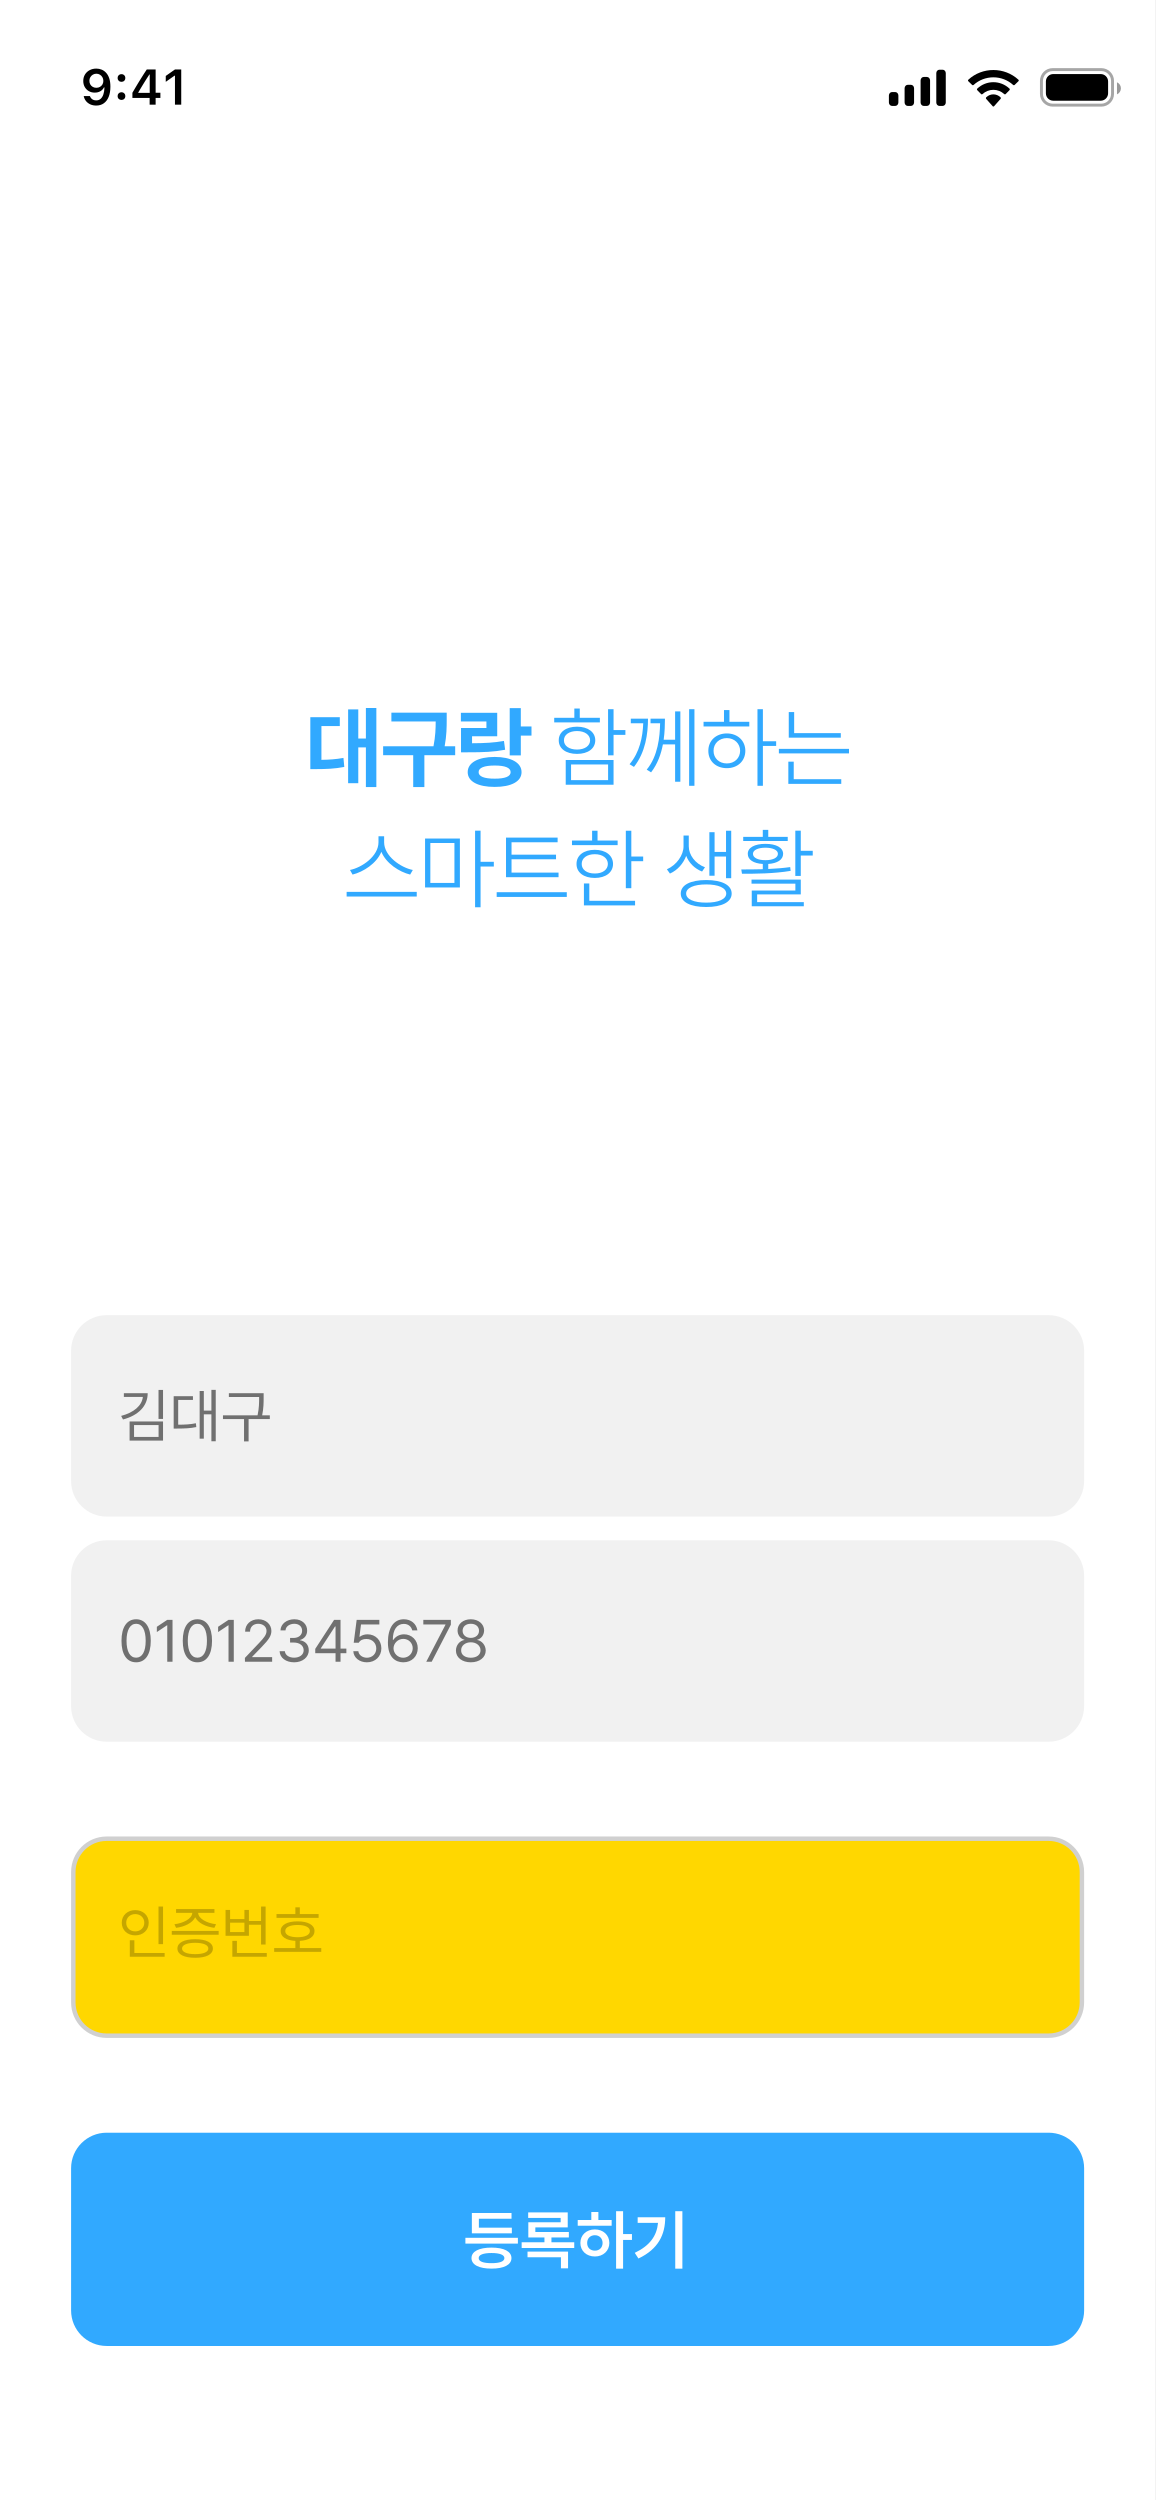
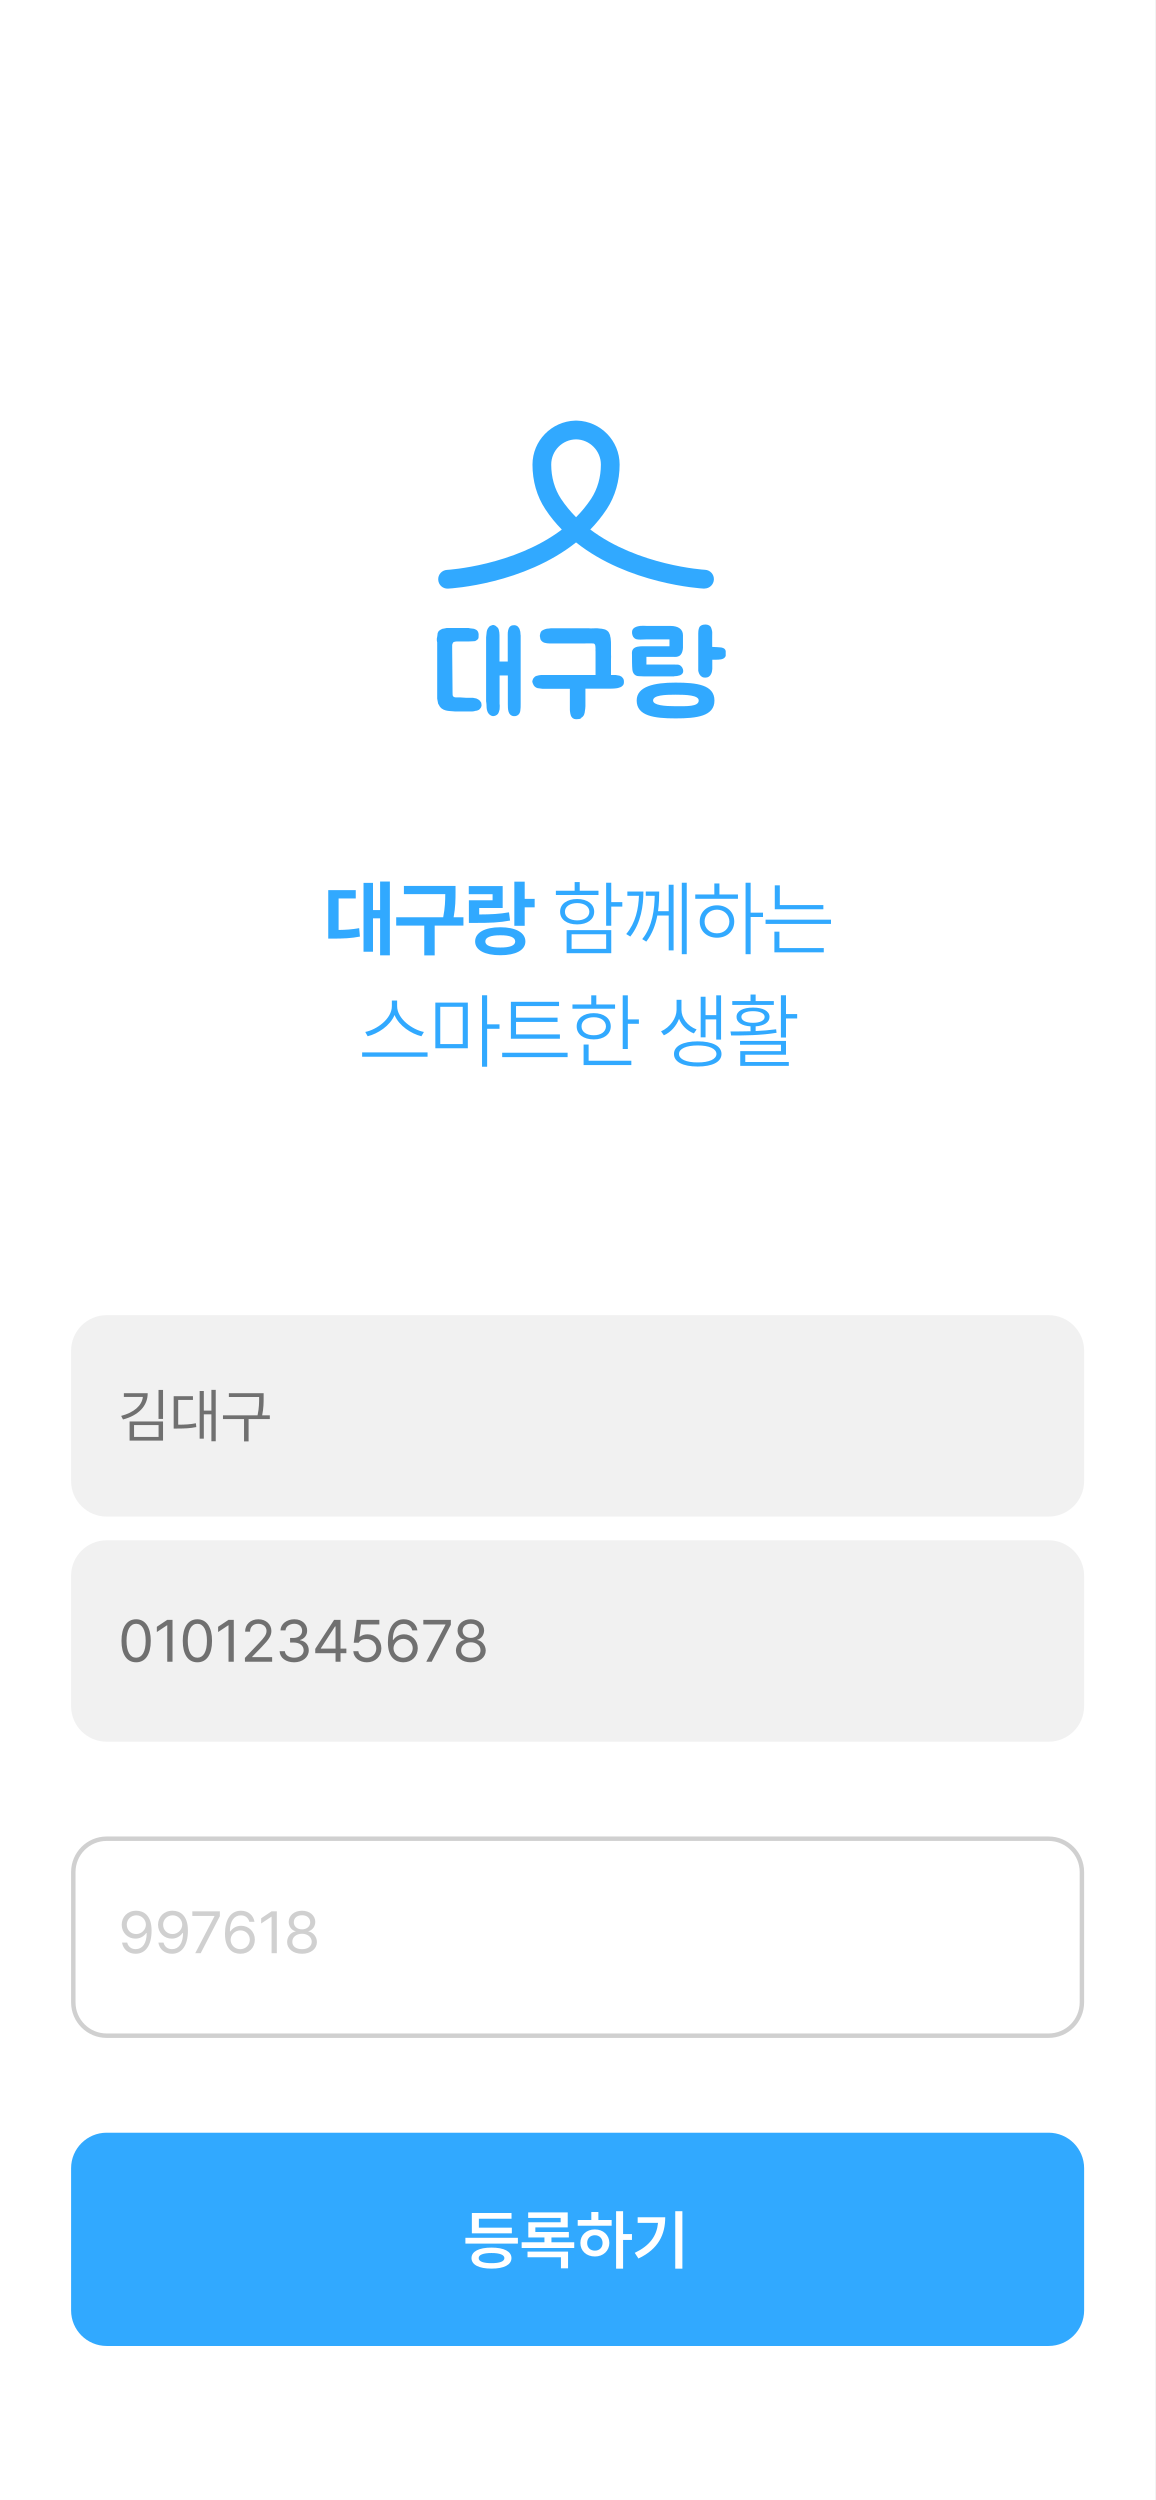
<svg xmlns="http://www.w3.org/2000/svg" width="390" height="844" viewBox="0 0 390 844" fill="none">
  <rect width="390" height="844" fill="white" />
  <rect x="24" y="444" width="342" height="68" rx="12" fill="#F1F1F1" />
  <path d="M49.863 470.352C49.863 474.736 46.641 477.861 41.523 479.219L40.898 478.008C45.185 476.875 47.9 474.57 48.232 471.602H41.816V470.352H49.863ZM43.75 486.348V479.883H55.039V486.348H43.75ZM45.254 485.098H53.535V481.113H45.254V485.098ZM53.516 479.043V469.238H55.039V479.043H53.516ZM72.832 469.219V486.582H71.367V477.48H68.809V485.684H67.402V469.609H68.809V476.211H71.367V469.219H72.832ZM58.633 482.285V471.348H65.137V472.617H60.156V480.977C62.549 480.967 64.199 480.879 66.133 480.488L66.269 481.777C64.18 482.207 62.412 482.275 59.746 482.285H58.633ZM89.004 470.352V471.875C89.004 473.516 89.004 475.322 88.506 477.812H91.094V479.082H83.926V486.621H82.383V479.082H75.273V477.812H86.953C87.481 475.312 87.481 473.496 87.481 471.875V471.621H77.266V470.352H89.004Z" fill="#707070" />
  <rect x="24" y="520" width="342" height="68" rx="12" fill="#F1F1F1" />
  <path d="M45.957 561.195C42.822 561.195 41.006 558.559 41.016 553.93C41.006 549.34 42.842 546.664 45.957 546.664C49.062 546.664 50.898 549.34 50.898 553.93C50.898 558.559 49.092 561.195 45.957 561.195ZM42.715 553.93C42.725 557.592 43.906 559.633 45.957 559.633C47.998 559.633 49.19 557.592 49.18 553.93C49.19 550.268 47.988 548.197 45.957 548.188C43.926 548.197 42.725 550.268 42.715 553.93ZM58.242 546.859V561H56.465V548.695H56.387L52.949 550.98V549.203L56.465 546.859H58.242ZM66.641 561.195C63.506 561.195 61.69 558.559 61.699 553.93C61.69 549.34 63.525 546.664 66.641 546.664C69.746 546.664 71.582 549.34 71.582 553.93C71.582 558.559 69.775 561.195 66.641 561.195ZM63.398 553.93C63.408 557.592 64.59 559.633 66.641 559.633C68.682 559.633 69.873 557.592 69.863 553.93C69.873 550.268 68.672 548.197 66.641 548.188C64.609 548.197 63.408 550.268 63.398 553.93ZM78.926 546.859V561H77.148V548.695H77.07L73.633 550.98V549.203L77.148 546.859H78.926ZM82.695 561L82.676 559.711L87.5 554.633C89.17 552.855 89.971 551.898 89.981 550.59C89.971 549.135 88.76 548.197 87.168 548.188C85.478 548.197 84.424 549.262 84.414 550.844H82.754C82.734 548.344 84.668 546.664 87.227 546.664C89.795 546.664 91.611 548.393 91.621 550.59C91.611 552.172 90.879 553.402 88.379 555.98L85.137 559.32V559.438H91.875V561H82.695ZM99.316 561.195C96.504 561.195 94.482 559.691 94.394 557.445H96.172C96.269 558.793 97.607 559.633 99.297 559.633C101.162 559.633 102.51 558.627 102.52 557.152C102.51 555.609 101.279 554.525 99.082 554.516H97.93V552.973H99.082C100.801 552.973 102.002 552.006 101.992 550.551C102.002 549.135 100.967 548.197 99.356 548.188C97.842 548.197 96.465 549.027 96.387 550.414H94.688C94.775 548.168 96.865 546.664 99.375 546.664C102.07 546.664 103.711 548.432 103.691 550.453C103.711 552.064 102.773 553.236 101.289 553.656V553.754C103.135 554.037 104.248 555.355 104.238 557.152C104.248 559.477 102.139 561.195 99.316 561.195ZM106.426 558.109V556.664L112.793 546.859H114.961V556.566H116.934V558.109H114.961V561H113.281V558.109H106.426ZM108.32 556.566H113.281V549.086H113.105L108.32 556.449V556.566ZM123.867 561.195C121.318 561.195 119.385 559.623 119.277 557.445H120.977C121.104 558.705 122.334 559.643 123.867 559.652C125.703 559.643 127.031 558.305 127.031 556.527C127.031 554.691 125.654 553.334 123.75 553.324C122.559 553.305 121.631 553.676 121.113 554.594H119.414L120.41 546.859H128.066V548.422H121.875L121.348 552.562H121.484C122.119 552.074 123.066 551.742 124.062 551.742C126.758 551.742 128.74 553.734 128.75 556.488C128.74 559.223 126.689 561.195 123.867 561.195ZM136.113 561.195C133.662 561.166 130.957 559.711 130.957 554.477C130.957 549.467 133.008 546.664 136.328 546.664C138.818 546.664 140.557 548.197 140.918 550.414H139.18C138.857 549.164 137.9 548.227 136.328 548.227C134.004 548.227 132.607 550.209 132.617 553.617H132.793C133.604 552.436 134.902 551.742 136.426 551.742C138.936 551.742 141.035 553.695 141.035 556.43C141.035 559.096 139.092 561.225 136.113 561.195ZM132.852 556.469C132.861 558.129 134.219 559.643 136.113 559.652C137.939 559.643 139.326 558.207 139.336 556.449C139.326 554.711 137.998 553.295 136.152 553.285C134.297 553.295 132.871 554.799 132.852 556.469ZM143.906 561L150.391 548.52V548.422H142.91V546.859H152.207V548.5L145.742 561H143.906ZM158.945 561.195C155.967 561.195 153.916 559.545 153.926 557.25C153.916 555.424 155.186 553.91 156.797 553.656V553.578C155.391 553.256 154.463 551.957 154.473 550.414C154.463 548.256 156.357 546.664 158.945 546.664C161.523 546.664 163.418 548.256 163.438 550.414C163.418 551.957 162.48 553.256 161.094 553.578V553.656C162.695 553.91 163.965 555.424 163.984 557.25C163.965 559.545 161.895 561.195 158.945 561.195ZM155.684 557.152C155.654 558.637 156.914 559.643 158.945 559.652C160.967 559.643 162.227 558.637 162.227 557.152C162.227 555.59 160.85 554.438 158.945 554.438C157.051 554.438 155.654 555.59 155.684 557.152ZM156.172 550.551C156.182 551.977 157.324 552.943 158.945 552.953C160.557 552.943 161.719 551.977 161.719 550.551C161.719 549.135 160.596 548.178 158.945 548.188C157.266 548.178 156.182 549.135 156.172 550.551Z" fill="#707070" />
-   <rect x="24.75" y="620.75" width="340.5" height="66.5" rx="11.25" fill="#FFD700" stroke="#D0D0D0" stroke-width="1.5" />
-   <path opacity="0.23" d="M55.041 643.64V656.334H53.508V643.64H55.041ZM41.105 649.11C41.105 646.61 43.066 644.856 45.663 644.856C48.26 644.856 50.207 646.61 50.207 649.11C50.207 651.638 48.26 653.392 45.663 653.378C43.066 653.392 41.105 651.638 41.105 649.11ZM42.611 649.11C42.597 650.836 43.909 652.038 45.663 652.038C47.389 652.038 48.715 650.836 48.715 649.11C48.715 647.411 47.389 646.196 45.663 646.196C43.909 646.196 42.597 647.411 42.611 649.11ZM43.826 660.602V655.035H45.359V659.331H55.58V660.602H43.826ZM73.818 651.886V653.157H57.99V651.886H73.818ZM58.887 649.621C61.912 649.269 64.827 647.77 64.909 645.795H59.44V644.51H72.396V645.795H66.898C66.968 647.756 69.854 649.269 72.934 649.621L72.368 650.836C69.516 650.484 66.857 649.214 65.904 647.28C64.944 649.214 62.292 650.484 59.44 650.836L58.887 649.621ZM59.896 657.825C59.896 655.823 62.147 654.676 65.89 654.676C69.619 654.676 71.857 655.823 71.871 657.825C71.857 659.828 69.619 660.947 65.89 660.947C62.147 660.947 59.896 659.828 59.896 657.825ZM61.456 657.825C61.443 659.027 63.114 659.718 65.89 659.718C68.653 659.718 70.324 659.027 70.338 657.825C70.324 656.596 68.653 655.906 65.89 655.892C63.114 655.906 61.443 656.596 61.456 657.825ZM89.667 643.64V656.486H88.134V649.801H84.032V653.516H76.145V644.787H77.678V647.881H82.512V644.787H84.032V648.53H88.134V643.64H89.667ZM77.678 652.259H82.512V649.082H77.678V652.259ZM78.438 660.602V655.229H79.985V659.331H90.068V660.602H78.438ZM107.56 646.196V647.466H93.347V646.196H99.715V643.917H101.22V646.196H107.56ZM92.56 658.944V657.673H99.715V655.236C96.621 655.077 94.742 653.875 94.756 651.928C94.742 649.856 96.924 648.64 100.46 648.654C103.969 648.64 106.179 649.856 106.179 651.928C106.179 653.868 104.286 655.07 101.22 655.236V657.673H108.458V658.944H92.56ZM96.303 651.928C96.289 653.24 97.878 653.999 100.46 654.013C103.03 653.999 104.618 653.24 104.618 651.928C104.618 650.629 103.03 649.87 100.46 649.87C97.878 649.87 96.289 650.629 96.303 651.928Z" fill="black" />
-   <path d="M127.056 239.019V265.704H123.524V252.32H120.955V264.398H117.526V239.485H120.955V249.326H123.524V239.019H127.056ZM104.764 259.654V242.116H114.719V245.12H108.514V256.526C111.093 256.484 113.382 256.339 115.951 255.873L116.231 258.919C112.978 259.55 110.14 259.644 106.628 259.654H104.764ZM150.81 240.593V242.986C150.799 245.472 150.799 248.197 150.116 251.936H153.669V254.951H143.268V265.724H139.497V254.951H129.346V251.936H146.345C147.018 248.487 147.08 245.876 147.091 243.566H132.132V240.593H150.81ZM175.827 239.06V245.265H179.432V248.342H175.827V255.023H172.077V239.06H175.827ZM155.595 243.577V240.635H167.86V248.57H159.366V250.921C163.758 250.901 166.752 250.735 170.139 250.144L170.533 253.117C166.721 253.843 163.292 253.988 157.874 253.977H155.637V245.783H164.214V243.577H155.595ZM157.895 260.68C157.895 257.479 161.386 255.552 167.021 255.541C172.574 255.552 176.075 257.479 176.075 260.68C176.075 263.839 172.574 265.673 167.021 265.662C161.386 265.673 157.895 263.839 157.895 260.68ZM161.583 260.68C161.562 262.14 163.468 262.886 167.021 262.876C170.543 262.886 172.387 262.14 172.387 260.68C172.387 259.198 170.543 258.442 167.021 258.442C163.468 258.442 161.562 259.198 161.583 260.68ZM207.136 239.433V246.467H211.135V248.083H207.136V255.003H205.282V239.433H207.136ZM187.102 243.877V242.323H193.897V239.205H195.731V242.323H202.516V243.877H187.102ZM188.635 249.927C188.614 247.14 191.069 245.338 194.809 245.327C198.497 245.338 200.952 247.14 200.962 249.927C200.952 252.734 198.497 254.516 194.809 254.516C191.069 254.516 188.614 252.734 188.635 249.927ZM190.386 249.927C190.365 251.812 192.136 253.045 194.809 253.055C197.43 253.045 199.201 251.812 199.222 249.927C199.201 248.073 197.43 246.809 194.809 246.798C192.136 246.809 190.365 248.073 190.386 249.927ZM190.986 264.916V256.577H207.136V264.916H190.986ZM192.789 263.363H205.292V258.09H192.789V263.363ZM218.769 242.613C218.748 247.71 217.951 253.925 214.025 258.908L212.543 257.997C215.972 253.925 216.977 248.818 217.153 244.177H212.958V242.613H218.769ZM218.334 259.83C222.136 255.2 222.757 248.829 222.851 244.177H219.619V242.613H224.487C224.477 244.644 224.425 247.13 224.052 249.74H227.916V240.169H229.688V263.912H227.916V251.315H223.793C223.182 254.557 222.012 257.893 219.805 260.742L218.334 259.83ZM232.65 265.289V239.433H234.443V265.289H232.65ZM257.553 239.433V250.258H262.029V251.823H257.553V265.289H255.72V239.433H257.553ZM237.519 245.255V243.68H244.418V239.713H246.262V243.68H252.964V245.255H237.519ZM239.135 253.48C239.114 250.03 241.745 247.617 245.381 247.606C249.007 247.617 251.607 250.03 251.628 253.48C251.607 256.95 249.007 259.333 245.381 259.333C241.745 259.333 239.114 256.95 239.135 253.48ZM240.896 253.48C240.875 255.935 242.781 257.758 245.381 257.738C247.961 257.758 249.846 255.935 249.867 253.48C249.846 251.025 247.961 249.191 245.381 249.181C242.781 249.191 240.875 251.025 240.896 253.48ZM283.855 247.513V249.046H266.286V240.386H268.109V247.513H283.855ZM262.95 254.34V252.807H286.621V254.34H262.95ZM266.141 264.626V257.137H267.964V263.062H284.01V264.626H266.141ZM129.682 284.369C129.682 289 135.297 292.916 139.368 293.703L138.467 295.257C134.831 294.366 130.376 291.538 128.75 287.57C127.113 291.528 122.68 294.345 119.023 295.257L118.153 293.703C122.203 292.895 127.766 289.041 127.776 284.369V282.329H129.682V284.369ZM117.023 302.664V301.089H140.694V302.664H117.023ZM155.259 283.095V299.608H143.501V283.095H155.259ZM145.283 298.075H153.415V284.597H145.283V298.075ZM160.386 306.289V280.433H162.241V290.948H166.716V292.553H162.241V306.289H160.386ZM188.563 294.594V296.148H170.828V282.785H188.252V284.349H172.693V288.544H187.713V290.088H172.693V294.594H188.563ZM167.679 302.798V301.213H191.35V302.798H167.679ZM213.134 280.464V289.166H217.133V290.751H213.134V299.856H211.28V280.464H213.134ZM193.1 285.312V283.769H199.896V280.464H201.729V283.769H208.514V285.312H193.1ZM194.633 291.673C194.612 288.762 197.088 286.897 200.807 286.897C204.464 286.897 206.95 288.762 206.96 291.673C206.95 294.552 204.464 296.396 200.807 296.396C197.088 296.396 194.612 294.552 194.633 291.673ZM196.384 291.673C196.363 293.61 198.134 294.915 200.807 294.894C203.428 294.915 205.199 293.61 205.22 291.673C205.199 289.704 203.428 288.378 200.807 288.378C198.134 288.378 196.363 289.704 196.384 291.673ZM197.13 305.668V298.261H198.953V304.104H214.398V305.668H197.13ZM232.531 285.737C232.531 288.627 234.707 291.579 238.001 292.791L237.017 294.231C234.458 293.237 232.562 291.269 231.661 288.938C230.718 291.476 228.76 293.776 226.171 294.915L225.145 293.475C228.481 292.015 230.76 288.627 230.76 285.737V282.07H232.531V285.737ZM229.827 301.669C229.807 298.779 233.059 297.111 238.415 297.101C243.729 297.111 247.013 298.779 247.013 301.669C247.013 304.539 243.729 306.206 238.415 306.206C233.059 306.206 229.807 304.539 229.827 301.669ZM231.64 301.669C231.63 303.565 234.261 304.746 238.415 304.725C242.528 304.746 245.169 303.565 245.18 301.669C245.169 299.753 242.528 298.582 238.415 298.582C234.261 298.582 231.63 299.753 231.64 301.669ZM239.482 295.64V280.961H241.243V287.612H245.107V280.464H246.858V296.469H245.107V289.166H241.243V295.64H239.482ZM270.342 280.433V287.229H274.382V288.824H270.342V295.713H268.498V280.433H270.342ZM250.255 293.527C252.379 293.527 254.896 293.517 257.517 293.444V291.673C254.399 291.486 252.431 290.264 252.451 288.254C252.431 286.131 254.772 284.887 258.408 284.887C262.023 284.887 264.364 286.131 264.385 288.254C264.364 290.253 262.427 291.465 259.361 291.673V293.372C261.868 293.258 264.416 293.061 266.768 292.729L266.923 294.003C261.319 294.946 255.052 294.988 250.494 294.977L250.255 293.527ZM250.908 283.924V282.536H257.517V280.174H259.361V282.536H265.939V283.924H250.908ZM253.715 298.323V296.956H270.342V301.939H255.611V304.559H271.367V305.958H253.788V300.644H268.518V298.323H253.715ZM254.202 288.254C254.192 289.549 255.839 290.409 258.408 290.398C260.967 290.409 262.624 289.549 262.624 288.254C262.624 287.001 260.967 286.193 258.408 286.182C255.839 286.193 254.192 287.001 254.202 288.254Z" fill="#31A9FF" />
+   <rect x="24.75" y="620.75" width="340.5" height="66.5" rx="11.25" fill="white" stroke="#D0D0D0" stroke-width="1.5" />
+   <path d="M46.036 645.063C48.467 645.091 51.174 646.555 51.174 651.762C51.174 656.789 49.116 659.593 45.801 659.593C43.315 659.593 41.561 658.074 41.202 655.823H42.942C43.26 657.093 44.227 658.033 45.801 658.033C48.108 658.033 49.517 656.044 49.53 652.604H49.337C48.522 653.778 47.224 654.483 45.718 654.483C43.191 654.483 41.091 652.535 41.091 649.801C41.091 647.176 43.025 645.035 46.036 645.063ZM42.804 649.787C42.804 651.541 44.13 652.936 45.981 652.936C47.818 652.936 49.254 651.417 49.254 649.759C49.254 648.129 47.901 646.61 46.036 646.61C44.185 646.61 42.79 648.046 42.804 649.787ZM58.301 645.063C60.733 645.091 63.44 646.555 63.44 651.762C63.44 656.789 61.382 659.593 58.067 659.593C55.581 659.593 53.826 658.074 53.467 655.823H55.208C55.525 657.093 56.492 658.033 58.067 658.033C60.373 658.033 61.782 656.044 61.796 652.604H61.603C60.788 653.778 59.489 654.483 57.984 654.483C55.456 654.483 53.357 652.535 53.357 649.801C53.357 647.176 55.291 645.035 58.301 645.063ZM55.069 649.787C55.069 651.541 56.395 652.936 58.246 652.936C60.083 652.936 61.52 651.417 61.52 649.759C61.52 648.129 60.166 646.61 58.301 646.61C56.451 646.61 55.056 648.046 55.069 649.787ZM65.909 659.4L72.4 646.928V646.817H64.928V645.256H74.224V646.9L67.759 659.4H65.909ZM81.106 659.593C78.662 659.566 75.954 658.115 75.954 652.867C75.954 647.867 78.013 645.063 81.327 645.063C83.814 645.063 85.554 646.596 85.913 648.806H84.173C83.855 647.563 82.902 646.624 81.327 646.624C79.007 646.624 77.612 648.613 77.612 652.024H77.791C78.606 650.836 79.905 650.146 81.424 650.146C83.938 650.146 86.037 652.093 86.037 654.828C86.037 657.494 84.09 659.621 81.106 659.593ZM77.861 654.87C77.861 656.527 79.214 658.046 81.106 658.046C82.943 658.046 84.325 656.61 84.338 654.842C84.325 653.115 82.999 651.693 81.162 651.693C79.297 651.693 77.874 653.198 77.861 654.87ZM93.455 645.256V659.4H91.687V647.093H91.604L88.165 649.372V647.604L91.687 645.256H93.455ZM101.962 659.593C98.978 659.593 96.921 657.95 96.934 655.643C96.921 653.82 98.191 652.314 99.807 652.052V651.983C98.398 651.651 97.473 650.353 97.473 648.82C97.473 646.651 99.365 645.063 101.962 645.063C104.531 645.063 106.423 646.651 106.437 648.82C106.423 650.353 105.484 651.651 104.103 651.983V652.052C105.705 652.314 106.976 653.82 106.99 655.643C106.976 657.95 104.904 659.593 101.962 659.593ZM98.689 655.546C98.661 657.038 99.918 658.046 101.962 658.046C103.979 658.046 105.235 657.038 105.235 655.546C105.235 653.986 103.854 652.839 101.962 652.839C100.056 652.839 98.661 653.986 98.689 655.546ZM99.186 648.944C99.186 650.381 100.332 651.348 101.962 651.348C103.564 651.348 104.724 650.381 104.724 648.944C104.724 647.535 103.606 646.582 101.962 646.582C100.277 646.582 99.186 647.535 99.186 648.944Z" fill="#D0D0D0" />
  <rect x="24" y="720" width="342" height="72" rx="12" fill="#31A9FF" />
  <path d="M174.841 755.492V757.444H157.118V755.492H174.841ZM159.177 762.329C159.177 760.065 161.722 758.789 165.938 758.789C170.139 758.789 172.661 760.065 172.669 762.329C172.661 764.608 170.139 765.892 165.938 765.884C161.722 765.892 159.177 764.608 159.177 762.329ZM159.299 753.972V747.105H172.692V749.042H161.669V752.05H172.798V753.972H159.299ZM161.608 762.329C161.593 763.468 163.12 764.046 165.938 764.046C168.726 764.046 170.268 763.468 170.283 762.329C170.268 761.227 168.726 760.627 165.938 760.619C163.12 760.627 161.593 761.227 161.608 762.329ZM193.863 756.996V758.925H176.109V756.996H183.805V755.378H178.358V750.235H189.282V748.784H178.312V746.915H191.667V751.974H180.728V753.524H192.047V755.378H186.167V756.996H193.863ZM178.092 762.048V760.148H191.774V765.785H189.373V762.048H178.092ZM210.354 746.497V754.231H213.347V756.198H210.354V765.899H207.992V746.497H210.354ZM195.039 751.397V749.468H199.628V746.771H202.013V749.468H206.495V751.397H195.039ZM195.936 757.224C195.921 754.542 198.002 752.651 200.836 752.651C203.631 752.651 205.705 754.542 205.72 757.224C205.705 759.905 203.631 761.789 200.836 761.789C198.002 761.789 195.921 759.905 195.936 757.224ZM198.222 757.224C198.207 758.819 199.316 759.829 200.836 759.814C202.332 759.829 203.419 758.819 203.434 757.224C203.419 755.651 202.332 754.61 200.836 754.61C199.316 754.61 198.207 755.651 198.222 757.224ZM230.371 746.497V765.899H227.963V746.497H230.371ZM214.289 760.559C219.371 758.143 221.726 754.869 222.151 750.448H215.276V748.556H224.582C224.574 754.337 222.333 759.244 215.542 762.473L214.289 760.559Z" fill="white" />
-   <path d="M32.517 23.157C31.665 23.157 30.905 23.338 30.235 23.7C29.57 24.057 29.049 24.551 28.67 25.183C28.296 25.809 28.11 26.526 28.11 27.333V27.349C28.11 28.096 28.274 28.766 28.604 29.359C28.939 29.952 29.397 30.419 29.979 30.76C30.561 31.1 31.232 31.27 31.989 31.27C32.538 31.27 33.016 31.188 33.423 31.023C33.834 30.858 34.181 30.642 34.461 30.372C34.741 30.103 34.952 29.812 35.095 29.499H35.383V27.308H34.889V27.325C34.889 27.769 34.785 28.168 34.576 28.519C34.367 28.87 34.084 29.145 33.727 29.343C33.37 29.541 32.967 29.639 32.517 29.639C32.066 29.639 31.665 29.538 31.314 29.334C30.962 29.131 30.685 28.854 30.482 28.503C30.279 28.146 30.177 27.736 30.177 27.275V27.259C30.177 26.814 30.284 26.413 30.498 26.056C30.712 25.694 30.998 25.408 31.355 25.199C31.712 24.991 32.105 24.886 32.533 24.886C32.978 24.886 33.376 24.993 33.727 25.208C34.084 25.422 34.367 25.713 34.576 26.081C34.785 26.449 34.889 26.858 34.889 27.308L35.26 29.293C35.26 29.37 35.26 29.45 35.26 29.532C35.26 29.609 35.257 29.689 35.251 29.771C35.224 30.529 35.109 31.221 34.905 31.847C34.708 32.468 34.408 32.965 34.008 33.338C33.612 33.706 33.101 33.89 32.475 33.89C32.129 33.89 31.816 33.835 31.536 33.725C31.262 33.61 31.026 33.448 30.828 33.239C30.636 33.03 30.487 32.789 30.383 32.514L30.35 32.432H28.266L28.282 32.522C28.414 33.127 28.67 33.665 29.049 34.137C29.433 34.604 29.916 34.972 30.498 35.241C31.086 35.504 31.745 35.636 32.475 35.636C33.469 35.636 34.323 35.383 35.037 34.878C35.757 34.368 36.309 33.637 36.693 32.687C37.077 31.737 37.27 30.595 37.27 29.26V29.244C37.27 28.168 37.143 27.248 36.891 26.484C36.638 25.716 36.289 25.087 35.844 24.598C35.405 24.104 34.9 23.741 34.329 23.511C33.758 23.274 33.154 23.157 32.517 23.157ZM41.009 33.742C41.388 33.742 41.701 33.618 41.948 33.371C42.196 33.118 42.319 32.811 42.319 32.448C42.319 32.08 42.196 31.773 41.948 31.526C41.701 31.273 41.388 31.147 41.009 31.147C40.636 31.147 40.323 31.273 40.07 31.526C39.823 31.773 39.7 32.08 39.7 32.448C39.7 32.811 39.823 33.118 40.07 33.371C40.323 33.618 40.636 33.742 41.009 33.742ZM41.009 27.629C41.388 27.629 41.701 27.506 41.948 27.259C42.196 27.006 42.319 26.699 42.319 26.336C42.319 25.968 42.196 25.661 41.948 25.413C41.701 25.161 41.388 25.035 41.009 25.035C40.636 25.035 40.323 25.161 40.07 25.413C39.823 25.661 39.7 25.968 39.7 26.336C39.7 26.699 39.823 27.006 40.07 27.259C40.323 27.506 40.636 27.629 41.009 27.629ZM50.515 35.34H52.542V33.058H54.148V31.303H52.542V23.453H49.551C49.222 23.942 48.892 24.444 48.563 24.96C48.239 25.471 47.912 25.99 47.583 26.517C47.259 27.039 46.932 27.569 46.602 28.107C46.279 28.64 45.957 29.175 45.639 29.713C45.326 30.252 45.013 30.787 44.7 31.32V33.058H50.515V35.34ZM46.677 31.353V31.229C46.907 30.823 47.146 30.414 47.393 30.002C47.64 29.584 47.89 29.17 48.143 28.758C48.395 28.34 48.651 27.926 48.909 27.514C49.167 27.102 49.422 26.699 49.675 26.303C49.933 25.908 50.183 25.523 50.425 25.15H50.548V31.353H46.677ZM59.066 35.34H61.183V23.453H59.066L55.96 25.636V27.629L58.917 25.545H59.066V35.34Z" fill="black" />
-   <rect opacity="0.35" x="351.592" y="23.5" width="24" height="12" rx="3.8" stroke="black" />
-   <path opacity="0.4" d="M377.092 27.781V31.857C377.896 31.511 378.42 30.709 378.42 29.819C378.42 28.929 377.896 28.126 377.092 27.781" fill="black" />
-   <rect x="353.092" y="25" width="21" height="9" rx="2.5" fill="black" />
-   <path fill-rule="evenodd" clip-rule="evenodd" d="M335.362 26.104C337.849 26.104 340.241 27.026 342.044 28.68C342.179 28.807 342.396 28.806 342.53 28.676L343.828 27.413C343.895 27.347 343.933 27.258 343.932 27.165C343.932 27.072 343.893 26.984 343.825 26.919C339.094 22.544 331.63 22.544 326.899 26.919C326.83 26.984 326.791 27.072 326.791 27.165C326.79 27.258 326.828 27.347 326.895 27.413L328.193 28.676C328.327 28.806 328.544 28.808 328.68 28.68C330.482 27.026 332.875 26.104 335.362 26.104ZM335.359 30.324C336.716 30.324 338.025 30.836 339.031 31.76C339.167 31.891 339.381 31.888 339.514 31.754L340.801 30.434C340.869 30.365 340.907 30.271 340.906 30.174C340.905 30.076 340.865 29.983 340.796 29.915C337.732 27.024 332.988 27.024 329.924 29.915C329.855 29.983 329.815 30.076 329.814 30.174C329.813 30.271 329.851 30.365 329.919 30.434L331.206 31.754C331.339 31.888 331.553 31.891 331.689 31.76C332.694 30.837 334.002 30.325 335.359 30.324ZM337.883 33.118C337.885 33.223 337.848 33.325 337.781 33.399L335.604 35.853C335.54 35.925 335.453 35.966 335.362 35.966C335.272 35.966 335.185 35.925 335.121 35.853L332.944 33.399C332.877 33.325 332.84 33.223 332.842 33.118C332.844 33.012 332.884 32.913 332.954 32.842C334.345 31.528 336.38 31.528 337.771 32.842C337.84 32.913 337.881 33.013 337.883 33.118Z" fill="black" />
-   <path fill-rule="evenodd" clip-rule="evenodd" d="M319.292 24.682C319.292 24.049 318.814 23.536 318.225 23.536H317.158C316.569 23.536 316.092 24.049 316.092 24.682V34.616C316.092 35.249 316.569 35.762 317.158 35.762H318.225C318.814 35.762 319.292 35.249 319.292 34.616V24.682ZM311.857 25.981H312.924C313.513 25.981 313.991 26.507 313.991 27.155V34.589C313.991 35.237 313.513 35.762 312.924 35.762H311.857C311.268 35.762 310.791 35.237 310.791 34.589V27.155C310.791 26.507 311.268 25.981 311.857 25.981ZM307.526 28.63H306.459C305.87 28.63 305.392 29.162 305.392 29.819V34.574C305.392 35.23 305.87 35.762 306.459 35.762H307.526C308.115 35.762 308.592 35.23 308.592 34.574V29.819C308.592 29.162 308.115 28.63 307.526 28.63ZM302.225 31.076H301.158C300.569 31.076 300.092 31.6 300.092 32.247V34.59C300.092 35.238 300.569 35.762 301.158 35.762H302.225C302.814 35.762 303.292 35.238 303.292 34.59V32.247C303.292 31.6 302.814 31.076 302.225 31.076Z" fill="black" />
+   <path d="M131.619 297.617V322.523H128.322V310.032H125.925V321.305H122.724V298.052H125.925V307.238H128.322V297.617H131.619ZM110.813 316.877V300.508H120.104V303.312H114.313V313.957C116.72 313.919 118.857 313.783 121.255 313.348L121.516 316.191C118.48 316.78 115.831 316.867 112.553 316.877H110.813ZM153.789 299.087V301.32C153.779 303.641 153.779 306.184 153.141 309.674H156.457V312.488H146.75V322.543H143.231V312.488H133.756V309.674H149.622C150.25 306.454 150.308 304.018 150.318 301.862H136.357V299.087H153.789ZM177.138 297.656V303.448H180.503V306.319H177.138V312.555H173.638V297.656H177.138ZM158.256 301.872V299.126H169.703V306.532H161.775V308.727C165.874 308.707 168.669 308.552 171.83 308.001L172.198 310.776C168.639 311.453 165.439 311.588 160.383 311.579H158.294V303.931H166.3V301.872H158.256ZM160.402 317.834C160.402 314.847 163.66 313.048 168.92 313.039C174.102 313.048 177.37 314.847 177.37 317.834C177.37 320.783 174.102 322.494 168.92 322.485C163.66 322.494 160.402 320.783 160.402 317.834ZM163.844 317.834C163.825 319.198 165.604 319.894 168.92 319.884C172.207 319.894 173.928 319.198 173.928 317.834C173.928 316.452 172.207 315.746 168.92 315.746C165.604 315.746 163.825 316.452 163.844 317.834ZM206.36 298.004V304.569H210.093V306.077H206.36V312.536H204.63V298.004H206.36ZM187.662 302.152V300.702H194.004V297.791H195.715V300.702H202.048V302.152H187.662ZM189.093 307.798C189.073 305.198 191.365 303.515 194.855 303.506C198.297 303.515 200.588 305.198 200.598 307.798C200.588 310.419 198.297 312.081 194.855 312.081C191.365 312.081 189.073 310.419 189.093 307.798ZM190.726 307.798C190.707 309.558 192.36 310.709 194.855 310.718C197.301 310.709 198.954 309.558 198.974 307.798C198.954 306.068 197.301 304.888 194.855 304.878C192.36 304.888 190.707 306.068 190.726 307.798ZM191.287 321.789V314.006H206.36V321.789H191.287ZM192.97 320.338H204.639V315.417H192.97V320.338ZM217.218 300.972C217.199 305.729 216.454 311.53 212.79 316.181L211.407 315.33C214.607 311.53 215.545 306.764 215.71 302.432H211.794V300.972H217.218ZM216.812 317.041C220.36 312.72 220.94 306.773 221.027 302.432H218.011V300.972H222.555C222.545 302.867 222.497 305.188 222.149 307.624H225.755V298.691H227.409V320.851H225.755V309.094H221.907C221.337 312.12 220.244 315.233 218.185 317.892L216.812 317.041ZM230.174 322.137V298.004H231.846V322.137H230.174ZM253.417 298.004V308.108H257.593V309.568H253.417V322.137H251.705V298.004H253.417ZM234.718 303.438V301.968H241.157V298.265H242.878V301.968H249.133V303.438H234.718ZM236.226 311.115C236.207 307.895 238.662 305.642 242.056 305.633C245.44 305.642 247.867 307.895 247.886 311.115C247.867 314.354 245.44 316.577 242.056 316.577C238.662 316.577 236.207 314.354 236.226 311.115ZM237.87 311.115C237.85 313.406 239.629 315.108 242.056 315.088C244.463 315.108 246.223 313.406 246.242 311.115C246.223 308.823 244.463 307.112 242.056 307.102C239.629 307.112 237.85 308.823 237.87 311.115ZM277.965 305.546V306.977H261.567V298.894H263.268V305.546H277.965ZM258.454 311.917V310.486H280.546V311.917H258.454ZM261.431 321.518V314.528H263.133V320.058H278.11V321.518H261.431ZM134.07 339.678C134.07 344 139.311 347.655 143.11 348.39L142.269 349.84C138.875 349.008 134.718 346.369 133.2 342.666C131.672 346.359 127.534 348.989 124.121 349.84L123.309 348.39C127.09 347.635 132.281 344.039 132.291 339.678V337.773H134.07V339.678ZM122.255 356.753V355.283H144.348V356.753H122.255ZM157.941 338.489V353.901H146.968V338.489H157.941ZM148.631 352.47H156.22V339.891H148.631V352.47ZM162.727 360.137V336.004H164.458V345.818H168.635V347.316H164.458V360.137H162.727ZM189.025 349.221V350.671H172.473V338.199H188.735V339.659H174.213V343.575H188.233V345.015H174.213V349.221H189.025ZM169.534 356.878V355.399H191.626V356.878H169.534ZM211.959 336.033V344.155H215.691V345.634H211.959V354.133H210.228V336.033H211.959ZM193.26 340.558V339.117H199.602V336.033H201.314V339.117H207.647V340.558H193.26ZM194.691 346.494C194.672 343.778 196.982 342.037 200.453 342.037C203.866 342.037 206.187 343.778 206.196 346.494C206.187 349.182 203.866 350.903 200.453 350.903C196.982 350.903 194.672 349.182 194.691 346.494ZM196.325 346.494C196.306 348.302 197.959 349.521 200.453 349.501C202.899 349.521 204.553 348.302 204.572 346.494C204.553 344.657 202.899 343.42 200.453 343.42C197.959 343.42 196.306 344.657 196.325 346.494ZM197.021 359.557V352.644H198.723V358.097H213.138V359.557H197.021ZM230.062 340.954C230.062 343.652 232.093 346.407 235.167 347.539L234.249 348.883C231.861 347.954 230.091 346.117 229.25 343.942C228.37 346.311 226.543 348.457 224.126 349.521L223.169 348.177C226.282 346.814 228.409 343.652 228.409 340.954V337.532H230.062V340.954ZM227.539 355.825C227.52 353.127 230.555 351.57 235.554 351.561C240.514 351.57 243.579 353.127 243.579 355.825C243.579 358.503 240.514 360.059 235.554 360.059C230.555 360.059 227.52 358.503 227.539 355.825ZM229.231 355.825C229.221 357.594 231.677 358.696 235.554 358.677C239.392 358.696 241.858 357.594 241.868 355.825C241.858 354.036 239.392 352.943 235.554 352.943C231.677 352.943 229.221 354.036 229.231 355.825ZM236.55 350.198V336.497H238.194V342.704H241.8V336.033H243.434V350.971H241.8V344.155H238.194V350.198H236.55ZM265.352 336.004V342.347H269.123V343.836H265.352V350.265H263.631V336.004H265.352ZM246.605 348.225C248.587 348.225 250.936 348.215 253.383 348.148V346.494C250.472 346.32 248.635 345.18 248.655 343.304C248.635 341.322 250.82 340.162 254.214 340.162C257.588 340.162 259.773 341.322 259.793 343.304C259.773 345.17 257.965 346.301 255.104 346.494V348.08C257.443 347.974 259.822 347.79 262.017 347.481L262.162 348.67C256.931 349.55 251.081 349.588 246.827 349.579L246.605 348.225ZM247.214 339.262V337.967H253.383V335.762H255.104V337.967H261.243V339.262H247.214ZM249.834 352.702V351.425H265.352V356.076H251.604V358.522H266.309V359.827H249.902V354.867H263.651V352.702H249.834ZM250.289 343.304C250.279 344.512 251.816 345.315 254.214 345.305C256.602 345.315 258.149 344.512 258.149 343.304C258.149 342.134 256.602 341.38 254.214 341.37C251.816 341.38 250.279 342.134 250.289 343.304Z" fill="#31A9FF" />
+   <g clip-path="url(#clip0_36_777)">
+     <path d="M162.05 236.712C162.398 236.933 162.525 237.313 162.525 237.724C162.651 238.072 162.525 238.547 162.398 238.8C162.177 239.179 161.924 239.432 161.702 239.622C161.386 239.749 161.038 239.97 160.563 239.97C160.216 240.097 159.741 240.192 159.393 240.192H153.636C153.161 240.192 152.623 240.065 152.022 240.065C151.548 240.065 150.915 239.939 150.504 239.844C150.029 239.717 149.555 239.527 149.08 239.179C148.732 238.895 148.416 238.547 148.163 237.946C147.942 237.724 147.815 237.345 147.815 237.028C147.688 236.554 147.688 236.206 147.594 235.858V216.878C147.467 216.561 147.467 216.087 147.467 215.612C147.594 215.264 147.594 214.758 147.688 214.315C147.688 213.841 147.815 213.493 148.036 213.145C148.258 212.923 148.511 212.67 148.827 212.544C149.175 212.322 149.523 212.196 149.903 212.196C150.251 212.101 150.504 212.101 150.82 212.006H158.128C158.476 212.132 158.982 212.132 159.361 212.196C159.804 212.196 160.279 212.322 160.627 212.544C161.101 212.765 161.323 213.145 161.449 213.493C161.576 213.841 161.639 214.189 161.576 214.631C161.576 215.138 161.576 215.391 161.449 215.612C161.228 215.96 160.848 216.213 160.405 216.435C160.057 216.435 159.266 216.561 158.159 216.561H154.142C153.794 216.561 153.446 216.656 153.193 216.751C153.066 216.751 153.003 216.878 152.876 217.099C152.75 217.32 152.655 217.573 152.655 217.795V219.282L152.782 233.738C152.782 234.434 152.782 234.909 153.003 235.099C153.193 235.32 153.541 235.447 154.015 235.447H155.47C156.071 235.447 156.641 235.573 157.305 235.573H159.235C159.551 235.573 159.899 235.573 160.247 235.7C160.595 235.7 160.943 235.826 161.291 236.048C161.607 236.174 161.829 236.396 162.082 236.649L162.05 236.712ZM175.779 214.41V237.693C175.779 238.452 175.779 239.211 175.653 239.939C175.526 241.077 174.641 241.9 173.407 241.773C171.446 241.552 171.446 239.338 171.446 237.693V228.044H168.662V237.598C168.788 238.357 168.662 238.895 168.662 239.496C168.535 240.192 168.314 240.666 168.124 240.983C167.649 241.584 166.7 241.932 166.005 241.679C164.36 241.077 164.233 239.243 164.233 237.819C164.233 237.345 164.106 236.997 164.106 236.775V215.169C164.106 214.79 164.233 214.315 164.233 213.999C164.233 213.524 164.36 213.05 164.454 212.702C164.549 212.354 164.802 212.038 165.056 211.69C165.309 211.342 165.657 211.215 166.068 211.088C166.289 210.962 166.7 210.962 166.922 211.088C167.143 211.215 167.523 211.31 167.618 211.563C167.966 211.784 168.282 212.101 168.409 212.702C168.535 213.176 168.63 213.746 168.63 214.442V223.331H171.414V214.252C171.414 213.777 171.414 213.303 171.54 212.828C171.667 212.354 171.762 212.038 172.015 211.69C172.363 211.342 172.679 211.088 173.28 211.088C173.881 210.962 174.514 211.215 174.862 211.563C175.178 211.911 175.4 212.227 175.526 212.828C175.748 213.303 175.653 213.872 175.748 214.442L175.779 214.41Z" fill="#31A9FF" />
+     <path d="M196.247 242.406C195.93 242.723 195.456 242.786 194.981 242.786C194.19 242.849 193.494 242.786 193.02 242.09C192.704 241.774 192.64 241.236 192.545 240.919C192.482 240.603 192.387 239.97 192.387 239.654V232.536H183.118C182.486 232.473 181.948 232.378 181.474 232.315C180.936 232.157 180.461 231.84 180.145 231.303C179.923 230.923 179.702 230.385 179.702 229.942C179.829 229.468 179.987 228.993 180.366 228.677C180.525 228.456 180.746 228.297 181.062 228.203C181.379 228.139 181.6 228.044 181.916 227.981C182.138 227.981 182.391 227.886 182.612 227.886H201.055V219.978C200.992 219.598 201.055 219.345 201.055 219.029C200.992 218.554 201.055 218.08 200.897 217.7C200.802 217.542 200.739 217.384 200.58 217.32C200.422 217.226 200.264 217.226 200.043 217.226C199.252 217.162 198.398 217.226 197.48 217.226H185.428C184.953 217.226 184.479 217.162 183.846 217.004C183.308 216.846 182.897 216.53 182.581 216.055C182.486 215.897 182.359 215.676 182.359 215.296C182.264 215.074 182.264 214.758 182.264 214.442C182.359 213.904 182.486 213.335 182.897 212.955C183.213 212.734 183.593 212.575 184.004 212.417C184.415 212.259 184.795 212.196 185.27 212.196C185.649 212.101 186.124 212.101 186.535 212.101H198.682C199.473 212.196 200.327 212.101 201.118 212.101C201.498 212.101 201.972 212.101 202.447 212.196C202.921 212.196 203.396 212.291 203.87 212.417C204.345 212.48 204.724 212.734 205.041 212.955C205.42 213.271 205.673 213.651 205.832 214.125C205.958 214.442 206.021 214.663 206.021 214.916C206.116 215.138 206.18 215.517 206.18 215.739C206.275 216.435 206.275 217.067 206.275 217.795V220.927C206.338 221.306 206.275 222.097 206.275 222.572V227.886H207.888C208.362 227.981 208.742 228.044 209.153 228.108C209.628 228.266 209.944 228.487 210.166 228.804C210.482 229.12 210.64 229.5 210.64 230.132C210.64 230.797 210.577 231.208 210.007 231.651C209.691 231.967 209.153 232.125 208.584 232.283C207.951 232.442 206.496 232.505 205.832 232.505H197.638V238.389C197.575 239.053 197.575 239.622 197.48 239.907C197.48 240.382 197.322 240.856 197.164 241.331C196.974 241.71 196.658 242.121 196.183 242.343L196.247 242.406Z" fill="#31A9FF" />
+     <path d="M227.596 228.361H219.118C217.979 228.361 216.777 228.361 215.544 228.266C214.405 228.234 213.614 227.348 213.487 226.083C213.361 225.102 213.361 222.287 213.361 221.401V221.022C213.329 220.421 213.266 219.725 213.74 219.124C214.436 218.269 215.892 218.174 217.125 218.174H226.014V215.865H218.169C217.853 215.865 217.537 215.897 217.22 215.897C216.904 215.928 216.556 215.928 216.208 215.928C215.702 215.928 215.227 215.897 214.848 215.802C214.373 215.675 214.025 215.359 213.74 214.948C213.393 214.315 213.266 213.493 213.456 212.828C213.74 211.911 214.911 211.5 215.544 211.405C215.923 211.31 216.366 211.278 216.841 211.278H217.537C217.821 211.278 218.043 211.31 218.327 211.31H226.299C229.02 211.31 230.57 212.449 230.57 214.442V218.649C230.57 219.44 230.253 220.832 229.431 221.37C228.767 221.812 228.007 221.812 227.311 221.749H218.232V224.343H227.185C227.691 224.343 228.229 224.343 228.767 224.375C229.621 224.406 230.285 225.071 230.538 225.862C230.854 226.874 230.506 227.601 229.557 227.981C228.925 228.202 228.26 228.297 227.596 228.297V228.361ZM228.071 230.448C235.283 230.448 241.199 231.208 241.199 236.491C241.199 241.773 235.315 242.533 228.071 242.533C220.826 242.533 214.943 241.71 214.943 236.491C214.943 231.745 220.826 230.448 228.071 230.448ZM228.071 234.529C224.433 234.529 220.479 234.687 220.479 236.491C220.479 238.104 224.401 238.42 228.071 238.42C231.74 238.42 235.884 238.61 235.884 236.491C235.884 234.687 231.709 234.529 228.071 234.529ZM240.471 218.396C240.914 218.428 243.034 218.491 243.508 218.586C244.52 218.776 244.868 219.218 244.995 219.756C245.153 220.294 245.185 221.211 244.868 221.718C244.236 222.73 242.907 222.698 241.389 222.73H240.471V225.83C240.44 226.368 240.345 227 240.028 227.601C239.87 227.918 239.649 228.202 239.364 228.392C238.984 228.677 238.51 228.772 238.067 228.772C237.687 228.772 237.276 228.709 236.96 228.487C235.884 227.854 235.726 226.399 235.726 226.368V213.872C235.694 213.682 235.758 212.449 236.074 211.816C236.295 211.31 236.897 210.962 237.656 210.867C238.573 210.741 239.396 210.994 239.807 211.468C240.123 211.848 240.186 212.259 240.313 212.67C240.471 213.176 240.471 213.809 240.44 214.347C240.44 214.252 240.408 217.573 240.44 218.301L240.471 218.396Z" fill="#31A9FF" />
+     <path d="M237.845 198.72C237.845 198.72 237.719 198.72 237.687 198.72C236.453 198.656 212.127 197.17 194.475 183.124C176.823 197.17 152.528 198.656 151.263 198.72C149.491 198.815 148.036 197.486 147.941 195.714C147.847 193.975 149.175 192.488 150.915 192.393C151.2 192.393 173.533 191.001 189.667 178.79C187.642 176.702 185.744 174.425 184.099 171.894C181.252 167.592 179.765 162.372 179.765 156.868C179.765 148.801 186.187 142.253 194.159 142C194.254 142 194.38 142 194.475 142C194.57 142 194.696 142 194.791 142C202.763 142.221 209.185 148.801 209.185 156.836C209.185 162.341 207.666 167.56 204.851 171.862C203.174 174.393 201.308 176.702 199.283 178.759C215.417 190.969 237.75 192.361 238.035 192.361C239.775 192.456 241.103 193.943 241.008 195.683C240.914 197.359 239.522 198.688 237.845 198.688V198.72ZM194.475 148.327C189.825 148.39 186.092 152.186 186.092 156.836C186.092 161.107 187.231 165.093 189.382 168.383C190.9 170.66 192.609 172.717 194.475 174.615C196.341 172.748 198.05 170.66 199.568 168.383C201.719 165.093 202.858 161.107 202.858 156.836C202.858 152.186 199.093 148.39 194.475 148.327Z" fill="#31A9FF" />
+   </g>
+   <defs>
+     <clipPath id="clip0_36_777">
+       <rect width="101" height="101" fill="white" transform="translate(144 142)" />
+     </clipPath>
+   </defs>
</svg>
